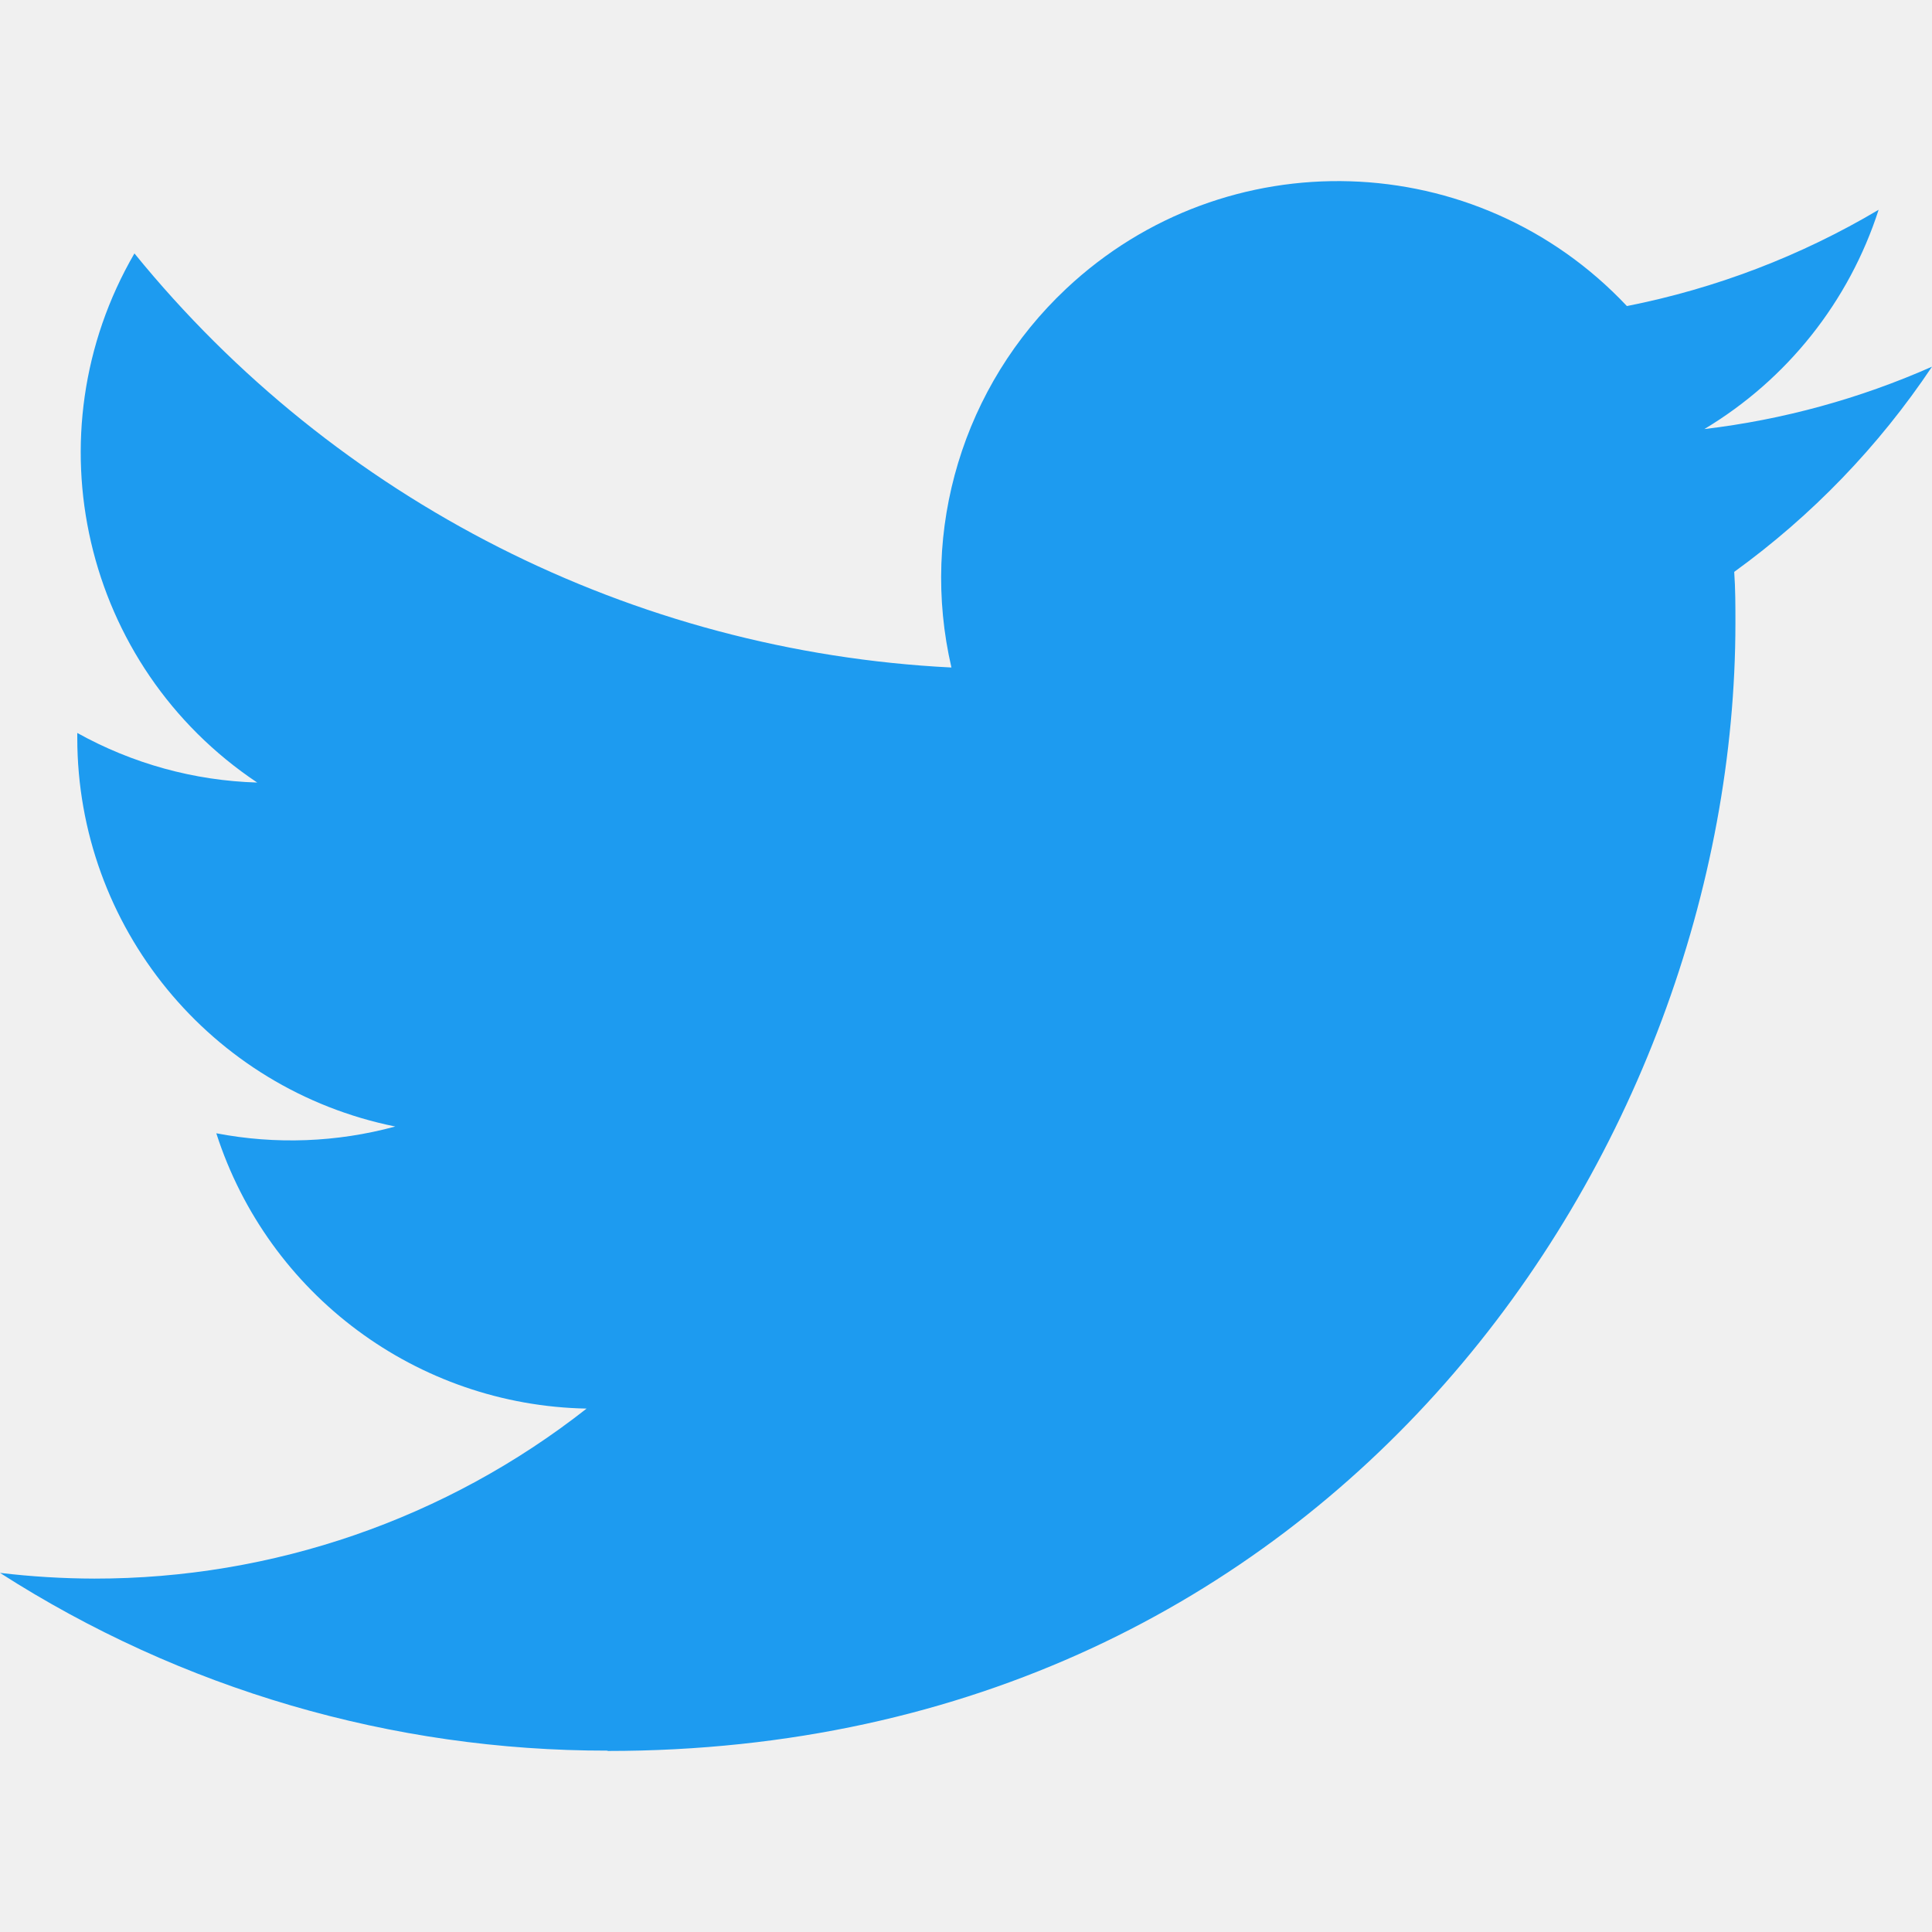
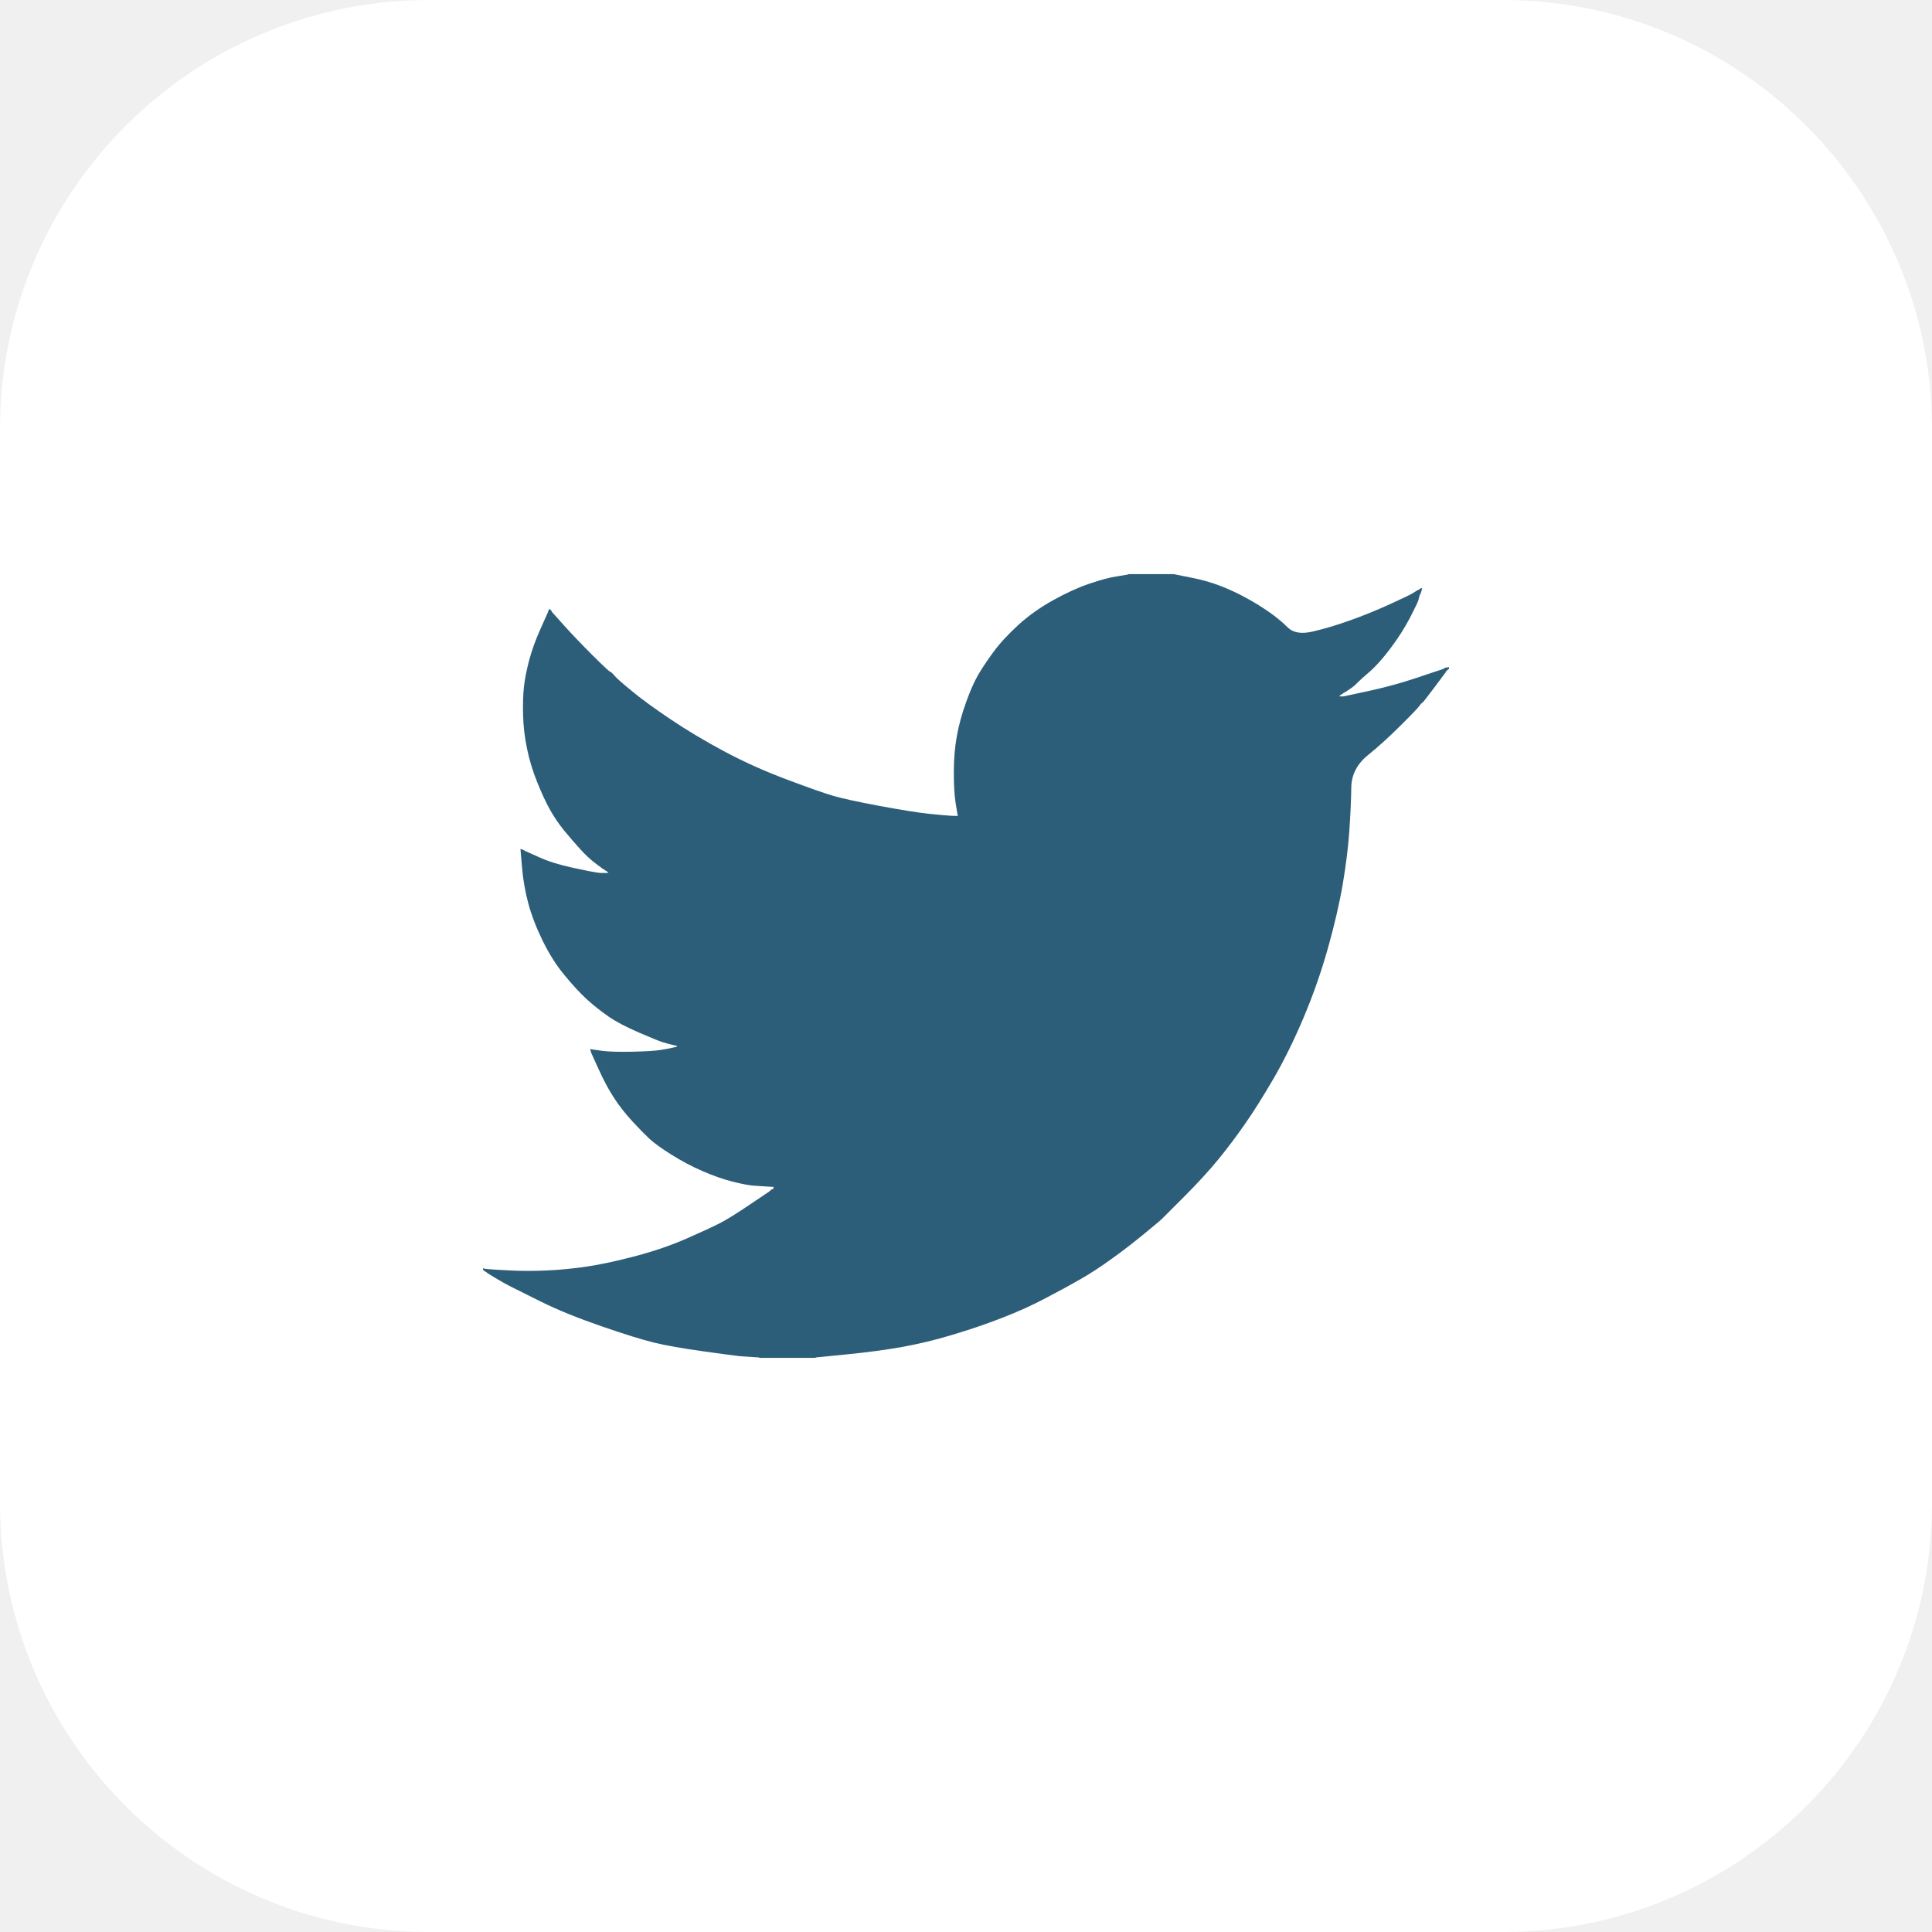
- <svg xmlns="http://www.w3.org/2000/svg" width="24" height="24" viewBox="0 0 24 24" fill="none">
-   <path d="M21.543 7.104C21.558 7.315 21.558 7.527 21.558 7.74C21.558 14.247 16.604 21.751 7.548 21.751V21.747C4.872 21.75 2.252 20.984 0 19.539C0.389 19.585 0.78 19.609 1.172 19.61C3.39 19.612 5.544 18.868 7.287 17.498C5.181 17.458 3.332 16.084 2.687 14.078C3.425 14.22 4.186 14.191 4.91 13.994C2.613 13.53 0.961 11.511 0.96 9.167C0.96 9.146 0.96 9.125 0.96 9.105C1.645 9.486 2.411 9.698 3.195 9.721C1.031 8.276 0.363 5.398 1.67 3.148C4.171 6.224 7.859 8.094 11.819 8.292C11.422 6.582 11.964 4.79 13.243 3.588C15.226 1.723 18.345 1.819 20.21 3.802C21.313 3.584 22.37 3.18 23.337 2.606C22.969 3.747 22.2 4.714 21.172 5.33C22.148 5.214 23.101 4.953 24 4.555C23.339 5.544 22.507 6.407 21.543 7.104Z" fill="#1D9BF0" />
+ <svg xmlns="http://www.w3.org/2000/svg" width="36" height="36" viewBox="0 0 36 36" fill="none">
+   <rect width="36" height="36" rx="8" fill="white" />
+   <path d="M21.027 10.701V10.698H21.871L22.179 10.76C22.385 10.8 22.572 10.852 22.739 10.917C22.907 10.982 23.069 11.057 23.226 11.144C23.383 11.23 23.526 11.319 23.653 11.408C23.78 11.497 23.893 11.591 23.994 11.69C24.094 11.791 24.249 11.817 24.46 11.768C24.671 11.719 24.898 11.652 25.142 11.565C25.385 11.479 25.626 11.382 25.864 11.274C26.102 11.166 26.247 11.097 26.299 11.068C26.35 11.037 26.377 11.021 26.38 11.019L26.383 11.014L26.399 11.006L26.416 10.998L26.432 10.99L26.448 10.982L26.451 10.977L26.456 10.974L26.461 10.97L26.464 10.966L26.481 10.961L26.497 10.958L26.494 10.982L26.489 11.006L26.481 11.03L26.473 11.055L26.464 11.071L26.456 11.087L26.448 11.112C26.443 11.128 26.437 11.149 26.432 11.176C26.427 11.203 26.375 11.312 26.278 11.501C26.18 11.69 26.059 11.882 25.913 12.076C25.767 12.271 25.636 12.417 25.52 12.517C25.403 12.617 25.326 12.688 25.288 12.727C25.25 12.769 25.204 12.806 25.15 12.841L25.069 12.895L25.052 12.903L25.036 12.911L25.033 12.916L25.028 12.919L25.023 12.922L25.02 12.927L25.004 12.935L24.987 12.943L24.984 12.948L24.979 12.951L24.974 12.954L24.971 12.959L24.968 12.964L24.963 12.967L24.958 12.971L24.955 12.976H25.036L25.491 12.878C25.794 12.813 26.083 12.735 26.359 12.643L26.797 12.497L26.846 12.481L26.87 12.473L26.886 12.465L26.903 12.457L26.919 12.449L26.935 12.441L26.968 12.436L27 12.432V12.465L26.992 12.468L26.984 12.473L26.98 12.478L26.976 12.481L26.971 12.484L26.968 12.489L26.964 12.494L26.959 12.497L26.955 12.501L26.951 12.505L26.948 12.51L26.943 12.514L26.935 12.53L26.927 12.546L26.922 12.549C26.92 12.553 26.851 12.644 26.716 12.825C26.581 13.006 26.508 13.098 26.497 13.1C26.486 13.104 26.471 13.12 26.451 13.149C26.433 13.179 26.318 13.3 26.107 13.51C25.896 13.721 25.69 13.909 25.487 14.073C25.284 14.238 25.181 14.441 25.179 14.682C25.176 14.922 25.163 15.193 25.142 15.496C25.12 15.799 25.079 16.125 25.02 16.477C24.96 16.828 24.868 17.225 24.744 17.668C24.619 18.111 24.468 18.543 24.289 18.965C24.111 19.386 23.924 19.764 23.73 20.099C23.535 20.434 23.356 20.718 23.194 20.95C23.032 21.182 22.867 21.401 22.699 21.607C22.531 21.812 22.319 22.043 22.063 22.3C21.805 22.556 21.664 22.697 21.641 22.722C21.616 22.745 21.51 22.834 21.323 22.988C21.136 23.142 20.936 23.297 20.722 23.451C20.509 23.605 20.313 23.733 20.134 23.835C19.956 23.938 19.741 24.055 19.488 24.187C19.237 24.32 18.966 24.443 18.674 24.556C18.381 24.67 18.073 24.775 17.748 24.872C17.424 24.97 17.11 25.045 16.807 25.099C16.504 25.153 16.16 25.199 15.776 25.237L15.2 25.294V25.302H14.145V25.294L14.007 25.286C13.915 25.28 13.839 25.275 13.78 25.27C13.72 25.264 13.496 25.235 13.106 25.18C12.717 25.126 12.411 25.072 12.189 25.018C11.967 24.964 11.637 24.862 11.199 24.71C10.761 24.559 10.386 24.406 10.075 24.252C9.764 24.098 9.569 24.001 9.49 23.96C9.412 23.92 9.325 23.87 9.227 23.811L9.081 23.722L9.078 23.717L9.073 23.714L9.068 23.71L9.065 23.706L9.049 23.697L9.032 23.689L9.029 23.684L9.024 23.681L9.019 23.678L9.016 23.673L9.013 23.668L9.008 23.665H9V23.633L9.016 23.636L9.032 23.641L9.105 23.649C9.154 23.654 9.287 23.662 9.503 23.673C9.72 23.684 9.95 23.684 10.193 23.673C10.436 23.662 10.685 23.638 10.94 23.6C11.194 23.562 11.494 23.497 11.84 23.406C12.187 23.314 12.505 23.205 12.795 23.078C13.084 22.951 13.289 22.856 13.412 22.793C13.533 22.731 13.718 22.617 13.967 22.449L14.34 22.198L14.343 22.193L14.348 22.19L14.353 22.187L14.356 22.182L14.359 22.177L14.364 22.174L14.369 22.171L14.372 22.166L14.389 22.161L14.405 22.158L14.408 22.141L14.413 22.125L14.418 22.122L14.421 22.117L14.291 22.109C14.205 22.104 14.121 22.098 14.04 22.093C13.959 22.087 13.831 22.063 13.658 22.02C13.485 21.977 13.299 21.912 13.098 21.825C12.898 21.739 12.703 21.636 12.514 21.517C12.325 21.398 12.188 21.3 12.103 21.221C12.02 21.143 11.912 21.033 11.779 20.89C11.647 20.746 11.532 20.599 11.435 20.448C11.337 20.296 11.244 20.122 11.155 19.924L11.021 19.629L11.013 19.605L11.005 19.581L11 19.564L10.996 19.548L11.021 19.551L11.045 19.556L11.224 19.581C11.343 19.597 11.529 19.602 11.784 19.597C12.038 19.591 12.214 19.581 12.311 19.564C12.409 19.548 12.468 19.537 12.49 19.532L12.522 19.524L12.563 19.516L12.603 19.508L12.607 19.503L12.611 19.499L12.616 19.496L12.62 19.491L12.587 19.483L12.555 19.475L12.522 19.467L12.49 19.459L12.457 19.451C12.435 19.445 12.398 19.435 12.344 19.418C12.29 19.402 12.143 19.343 11.905 19.24C11.667 19.137 11.478 19.038 11.337 18.94C11.196 18.843 11.062 18.736 10.935 18.621C10.808 18.504 10.669 18.354 10.518 18.17C10.366 17.987 10.231 17.773 10.112 17.53C9.993 17.287 9.904 17.055 9.844 16.833C9.785 16.613 9.746 16.388 9.727 16.16L9.698 15.82L9.714 15.823L9.73 15.828L9.747 15.836L9.763 15.844L9.779 15.852L9.795 15.861L10.047 15.974C10.215 16.05 10.423 16.115 10.672 16.169C10.921 16.223 11.069 16.252 11.118 16.258L11.191 16.266H11.337L11.334 16.261L11.329 16.258L11.324 16.255L11.321 16.25L11.318 16.245L11.313 16.241L11.308 16.238L11.305 16.233L11.289 16.225L11.272 16.217L11.269 16.212L11.264 16.209L11.259 16.206L11.256 16.201L11.24 16.193L11.224 16.185L11.22 16.18C11.217 16.178 11.171 16.143 11.081 16.076C10.992 16.008 10.899 15.92 10.802 15.812C10.704 15.704 10.607 15.591 10.509 15.472C10.412 15.352 10.325 15.225 10.25 15.091C10.174 14.956 10.094 14.784 10.01 14.575C9.926 14.368 9.863 14.159 9.82 13.948C9.776 13.737 9.752 13.529 9.747 13.324C9.741 13.119 9.747 12.943 9.763 12.797C9.779 12.651 9.812 12.487 9.86 12.303C9.909 12.119 9.979 11.925 10.071 11.719L10.209 11.411L10.217 11.387L10.225 11.363L10.23 11.36L10.233 11.355L10.237 11.35L10.242 11.347L10.246 11.35L10.25 11.355L10.253 11.36L10.258 11.363L10.263 11.366L10.266 11.371L10.269 11.376L10.274 11.379L10.282 11.395L10.29 11.411L10.295 11.415L10.299 11.419L10.518 11.663C10.664 11.825 10.837 12.006 11.037 12.206C11.237 12.405 11.348 12.509 11.37 12.517C11.391 12.525 11.418 12.55 11.451 12.591C11.483 12.631 11.591 12.727 11.775 12.878C11.959 13.03 12.2 13.205 12.498 13.405C12.795 13.605 13.125 13.802 13.488 13.997C13.85 14.191 14.24 14.367 14.656 14.523C15.073 14.68 15.365 14.783 15.533 14.831C15.701 14.88 15.987 14.942 16.393 15.018C16.799 15.093 17.105 15.142 17.31 15.164C17.516 15.185 17.657 15.198 17.732 15.201L17.846 15.204L17.843 15.18L17.838 15.156L17.805 14.953C17.784 14.818 17.773 14.629 17.773 14.386C17.773 14.143 17.792 13.918 17.83 13.713C17.867 13.508 17.924 13.3 18 13.089C18.076 12.878 18.15 12.709 18.222 12.582C18.296 12.455 18.392 12.311 18.511 12.149C18.63 11.987 18.785 11.819 18.974 11.646C19.163 11.473 19.38 11.32 19.623 11.184C19.866 11.049 20.091 10.947 20.297 10.877C20.502 10.806 20.675 10.76 20.816 10.739C20.957 10.717 21.027 10.705 21.027 10.701Z" fill="#2C5E79" />
</svg>
